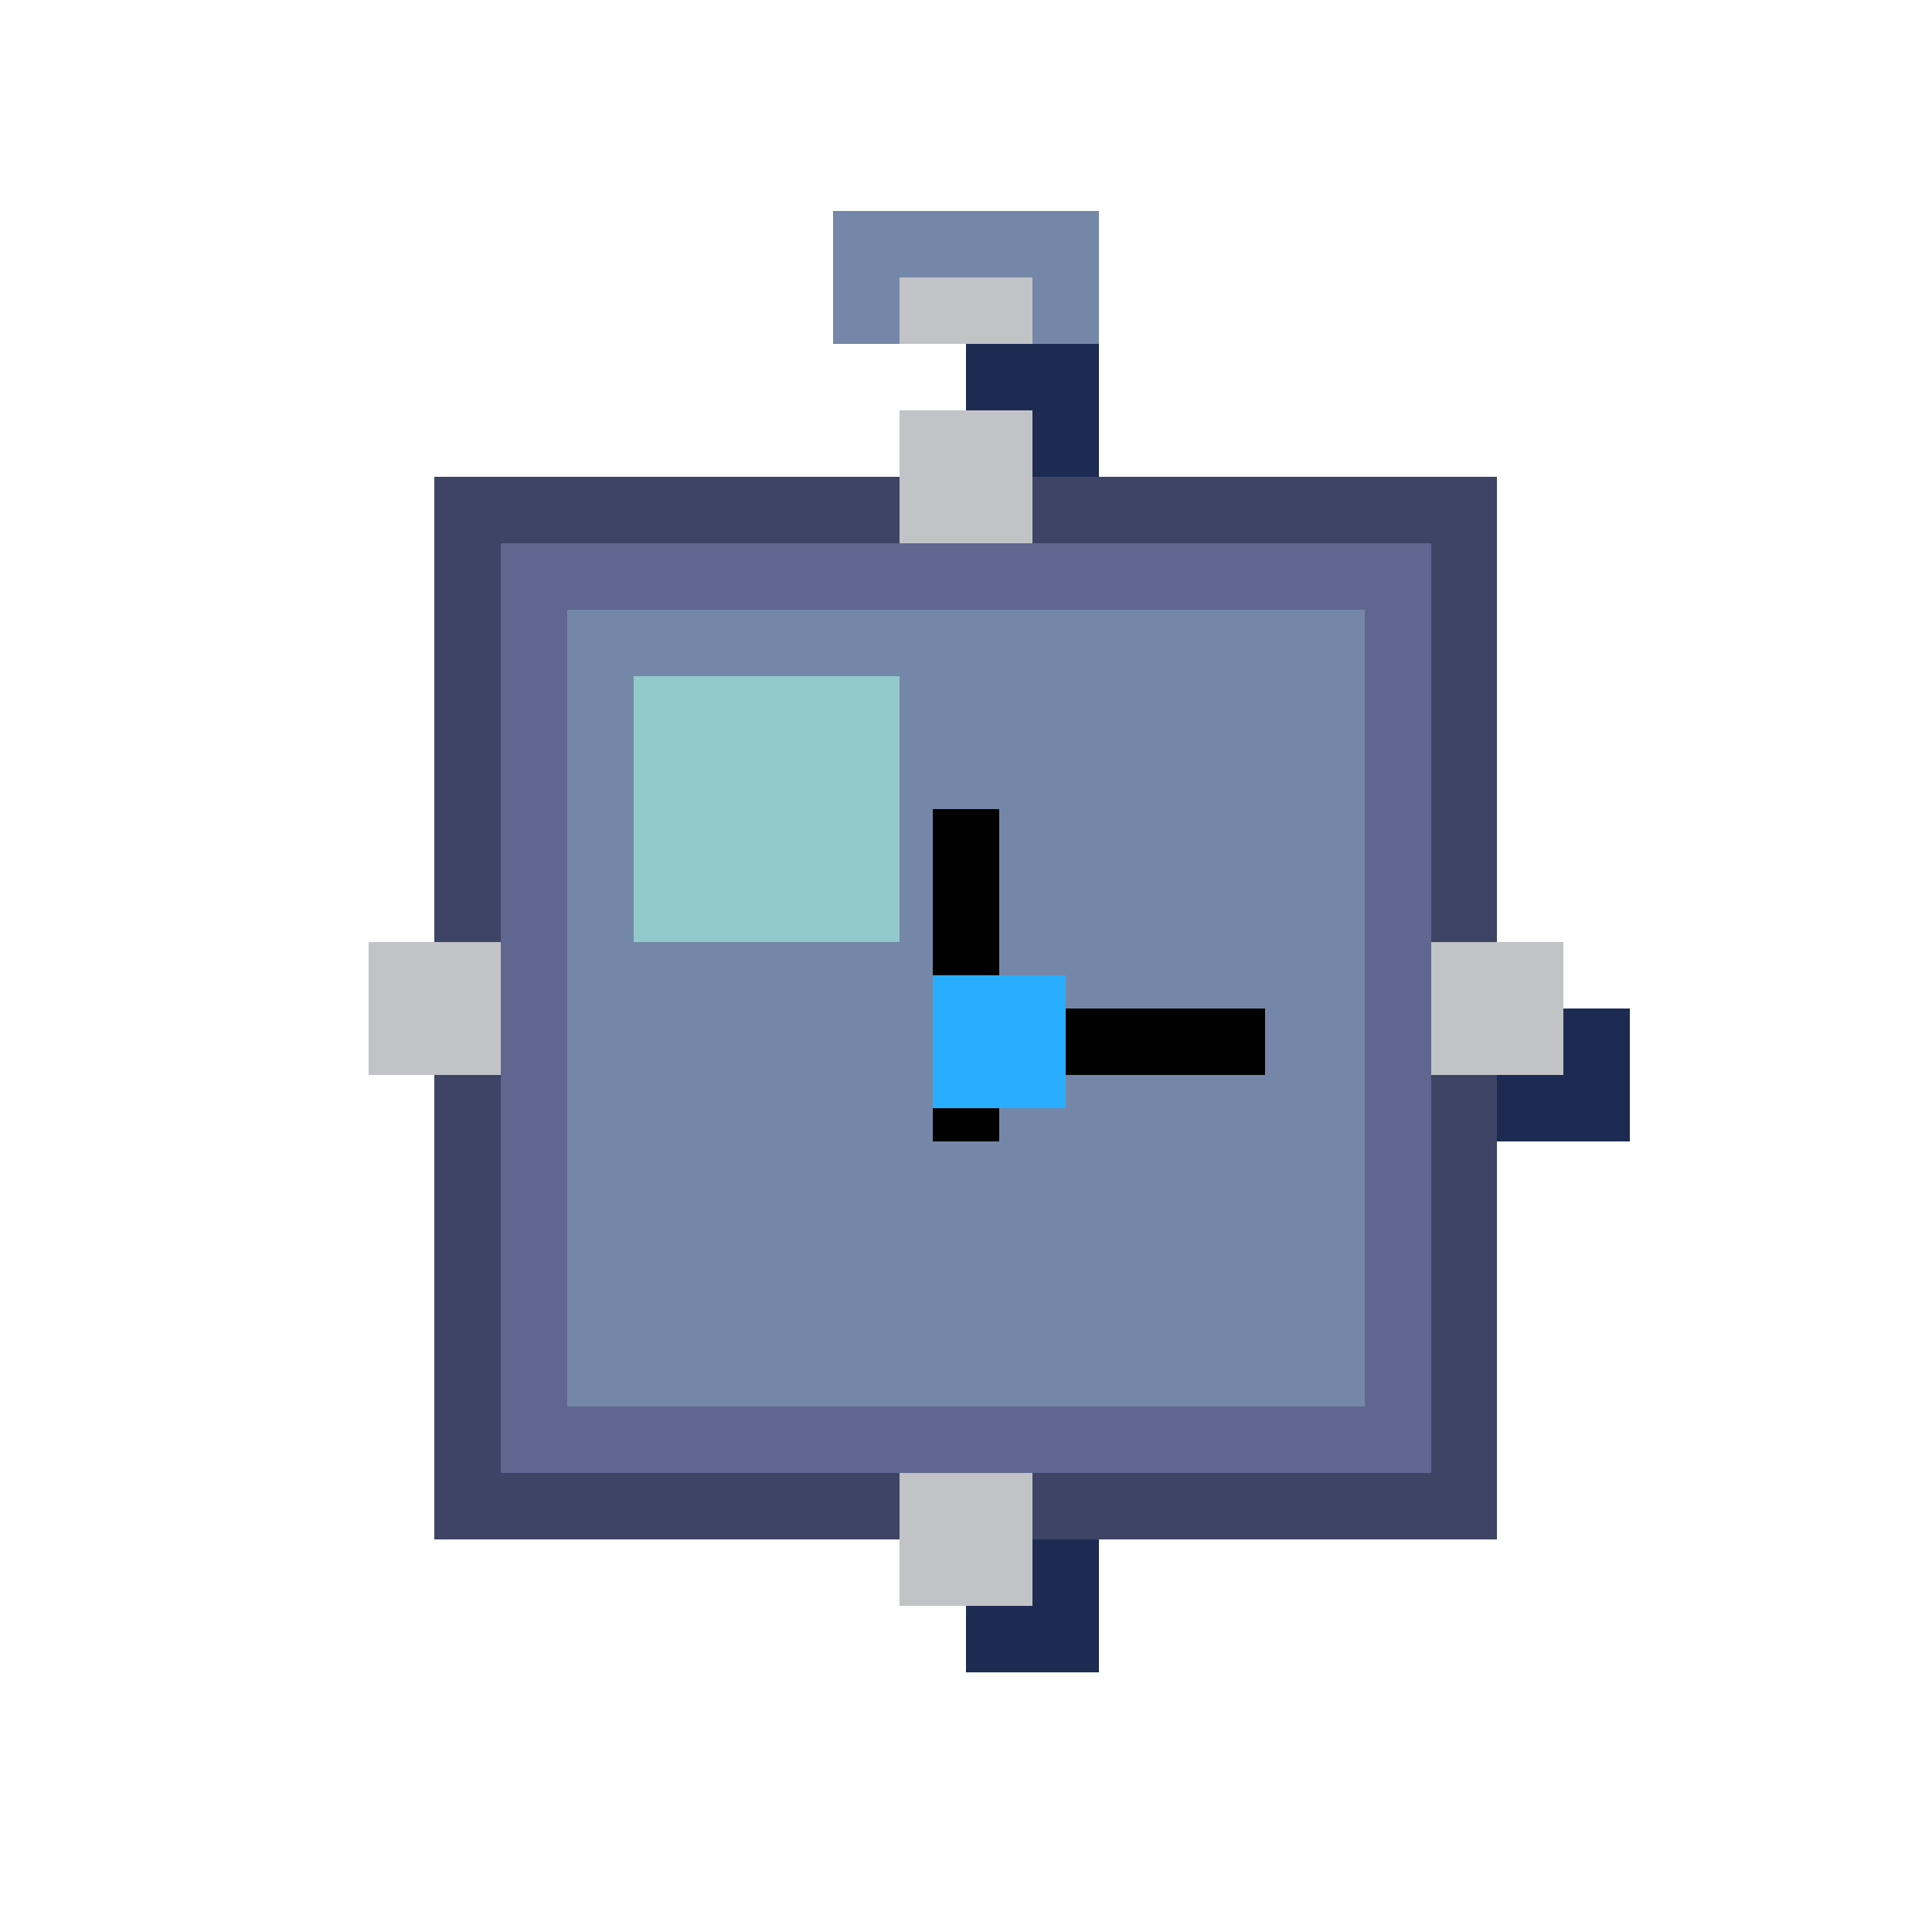
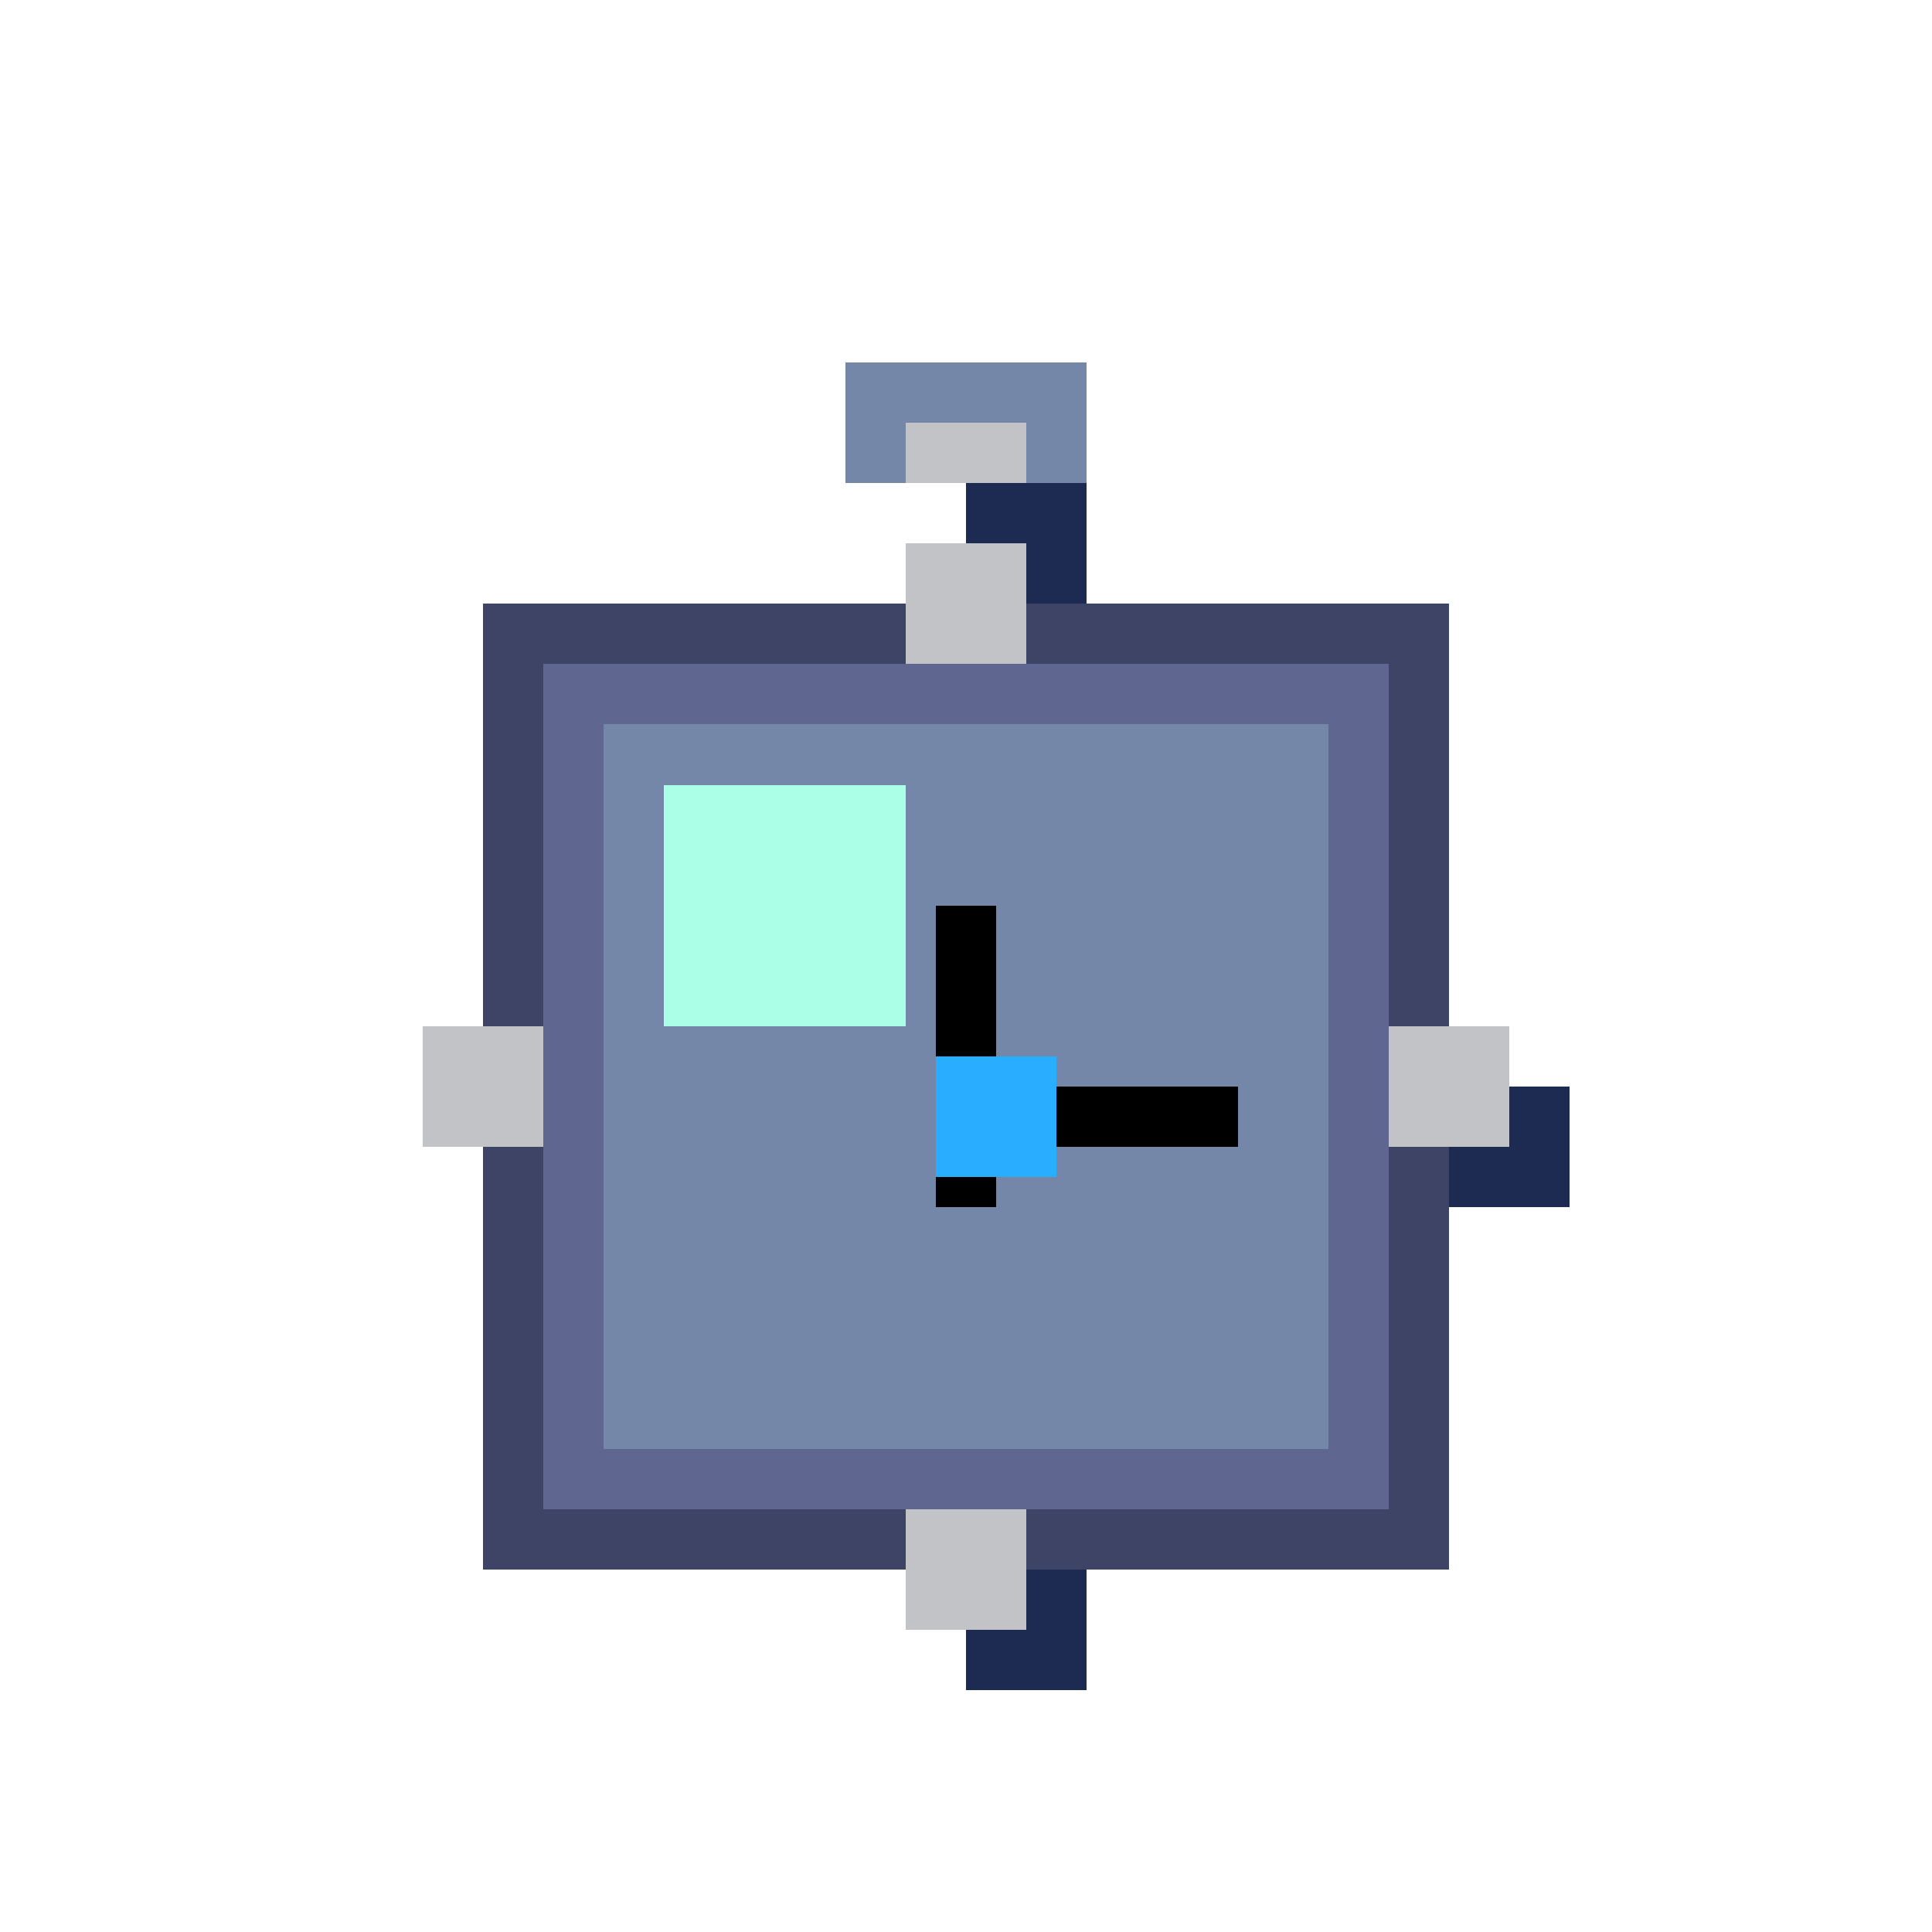
<svg xmlns="http://www.w3.org/2000/svg" width="64" height="64" viewBox="0 0 64 64" shape-rendering="crispEdges">
-   <g transform="translate(32, 29) scale(1.1) translate(-32, -28)">
-     <g transform="translate(8, 6)">
-       <g fill="#1d2b53" transform="translate(2, 2)">
-         <rect x="10" y="12" width="28" height="28" />
-         <rect x="22" y="8" width="4" height="4" />
-         <rect x="22" y="40" width="4" height="4" />
-         <rect x="6" y="24" width="4" height="4" />
-         <rect x="38" y="24" width="4" height="4" />
-         <rect x="22" y="4" width="4" height="4" />
-       </g>
-       <rect x="20" y="2" width="8" height="4" fill="#7587a8" />
-       <rect x="22" y="4" width="4" height="2" fill="#c2c3c7" />
-       <rect x="8" y="10" width="32" height="32" fill="#3d4466" />
-       <rect x="10" y="12" width="28" height="28" fill="#5f6790" />
-       <rect x="12" y="14" width="24" height="24" fill="#7587a8" />
-       <rect x="14" y="16" width="8" height="8" fill="#abffe6" opacity="0.55" />
-       <rect x="22" y="8" width="4" height="4" fill="#c2c3c7" />
-       <rect x="22" y="40" width="4" height="4" fill="#c2c3c7" />
-       <rect x="6" y="24" width="4" height="4" fill="#c2c3c7" />
-       <rect x="38" y="24" width="4" height="4" fill="#c2c3c7" />
-       <rect x="23" y="20" width="2" height="10" fill="#000000" />
-       <rect x="24" y="26" width="9" height="2" fill="#000000" />
-       <rect x="23" y="25" width="4" height="4" fill="#29adff" />
-     </g>
-   </g>
+   <rect x="20" y="24" width="28" height="28" fill="#1d2b53" />
+   <rect x="32" y="20" width="4" height="4" fill="#1d2b53" />
+   <rect x="32" y="52" width="4" height="4" fill="#1d2b53" />
+   <rect x="16" y="36" width="4" height="4" fill="#1d2b53" />
+   <rect x="48" y="36" width="4" height="4" fill="#1d2b53" />
+   <rect x="32" y="16" width="4" height="4" fill="#1d2b53" />
+   <rect x="28" y="12" width="8" height="4" fill="#7587a8" />
+   <rect x="30" y="14" width="4" height="2" fill="#c2c3c7" />
+   <rect x="16" y="20" width="32" height="32" fill="#3d4466" />
+   <rect x="18" y="22" width="28" height="28" fill="#5f6790" />
+   <rect x="20" y="24" width="24" height="24" fill="#7587a8" />
+   <rect x="22" y="26" width="8" height="8" fill="#abffe6" />
+   <rect x="30" y="18" width="4" height="4" fill="#c2c3c7" />
+   <rect x="30" y="50" width="4" height="4" fill="#c2c3c7" />
+   <rect x="14" y="34" width="4" height="4" fill="#c2c3c7" />
+   <rect x="46" y="34" width="4" height="4" fill="#c2c3c7" />
+   <rect x="31" y="30" width="2" height="10" fill="#000000" />
+   <rect x="32" y="36" width="9" height="2" fill="#000000" />
+   <rect x="31" y="35" width="4" height="4" fill="#29adff" />
</svg>
